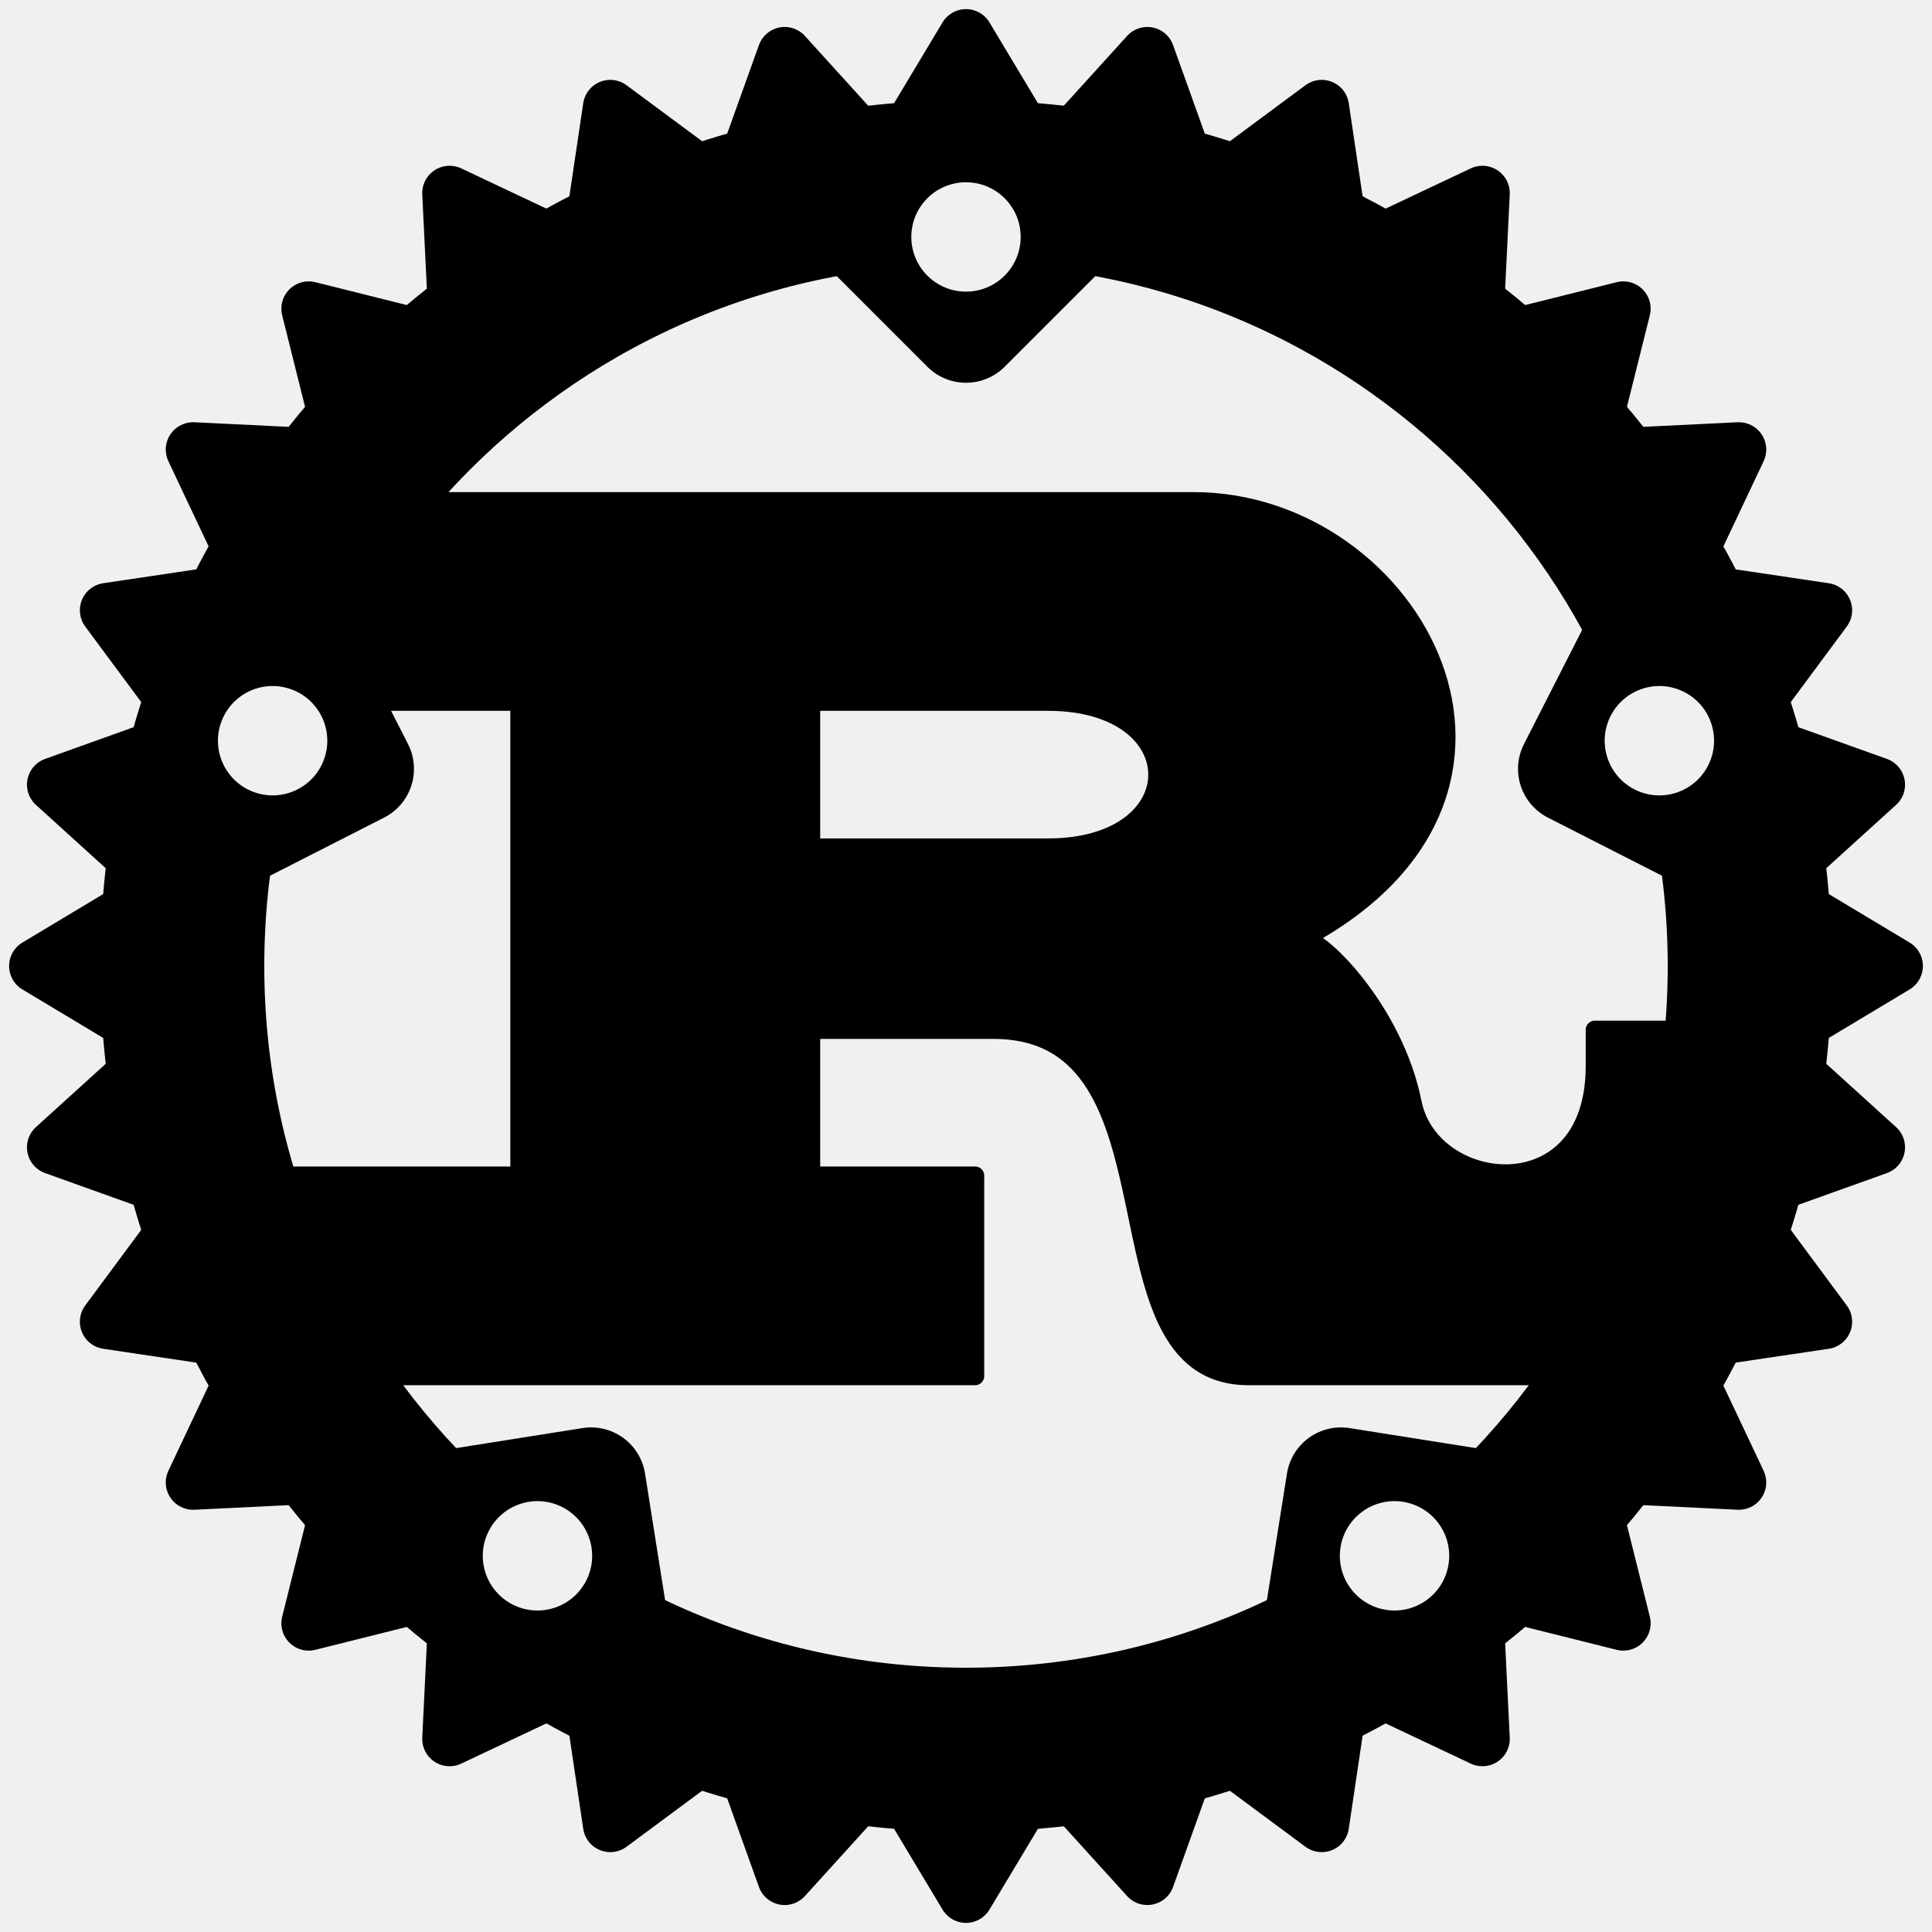
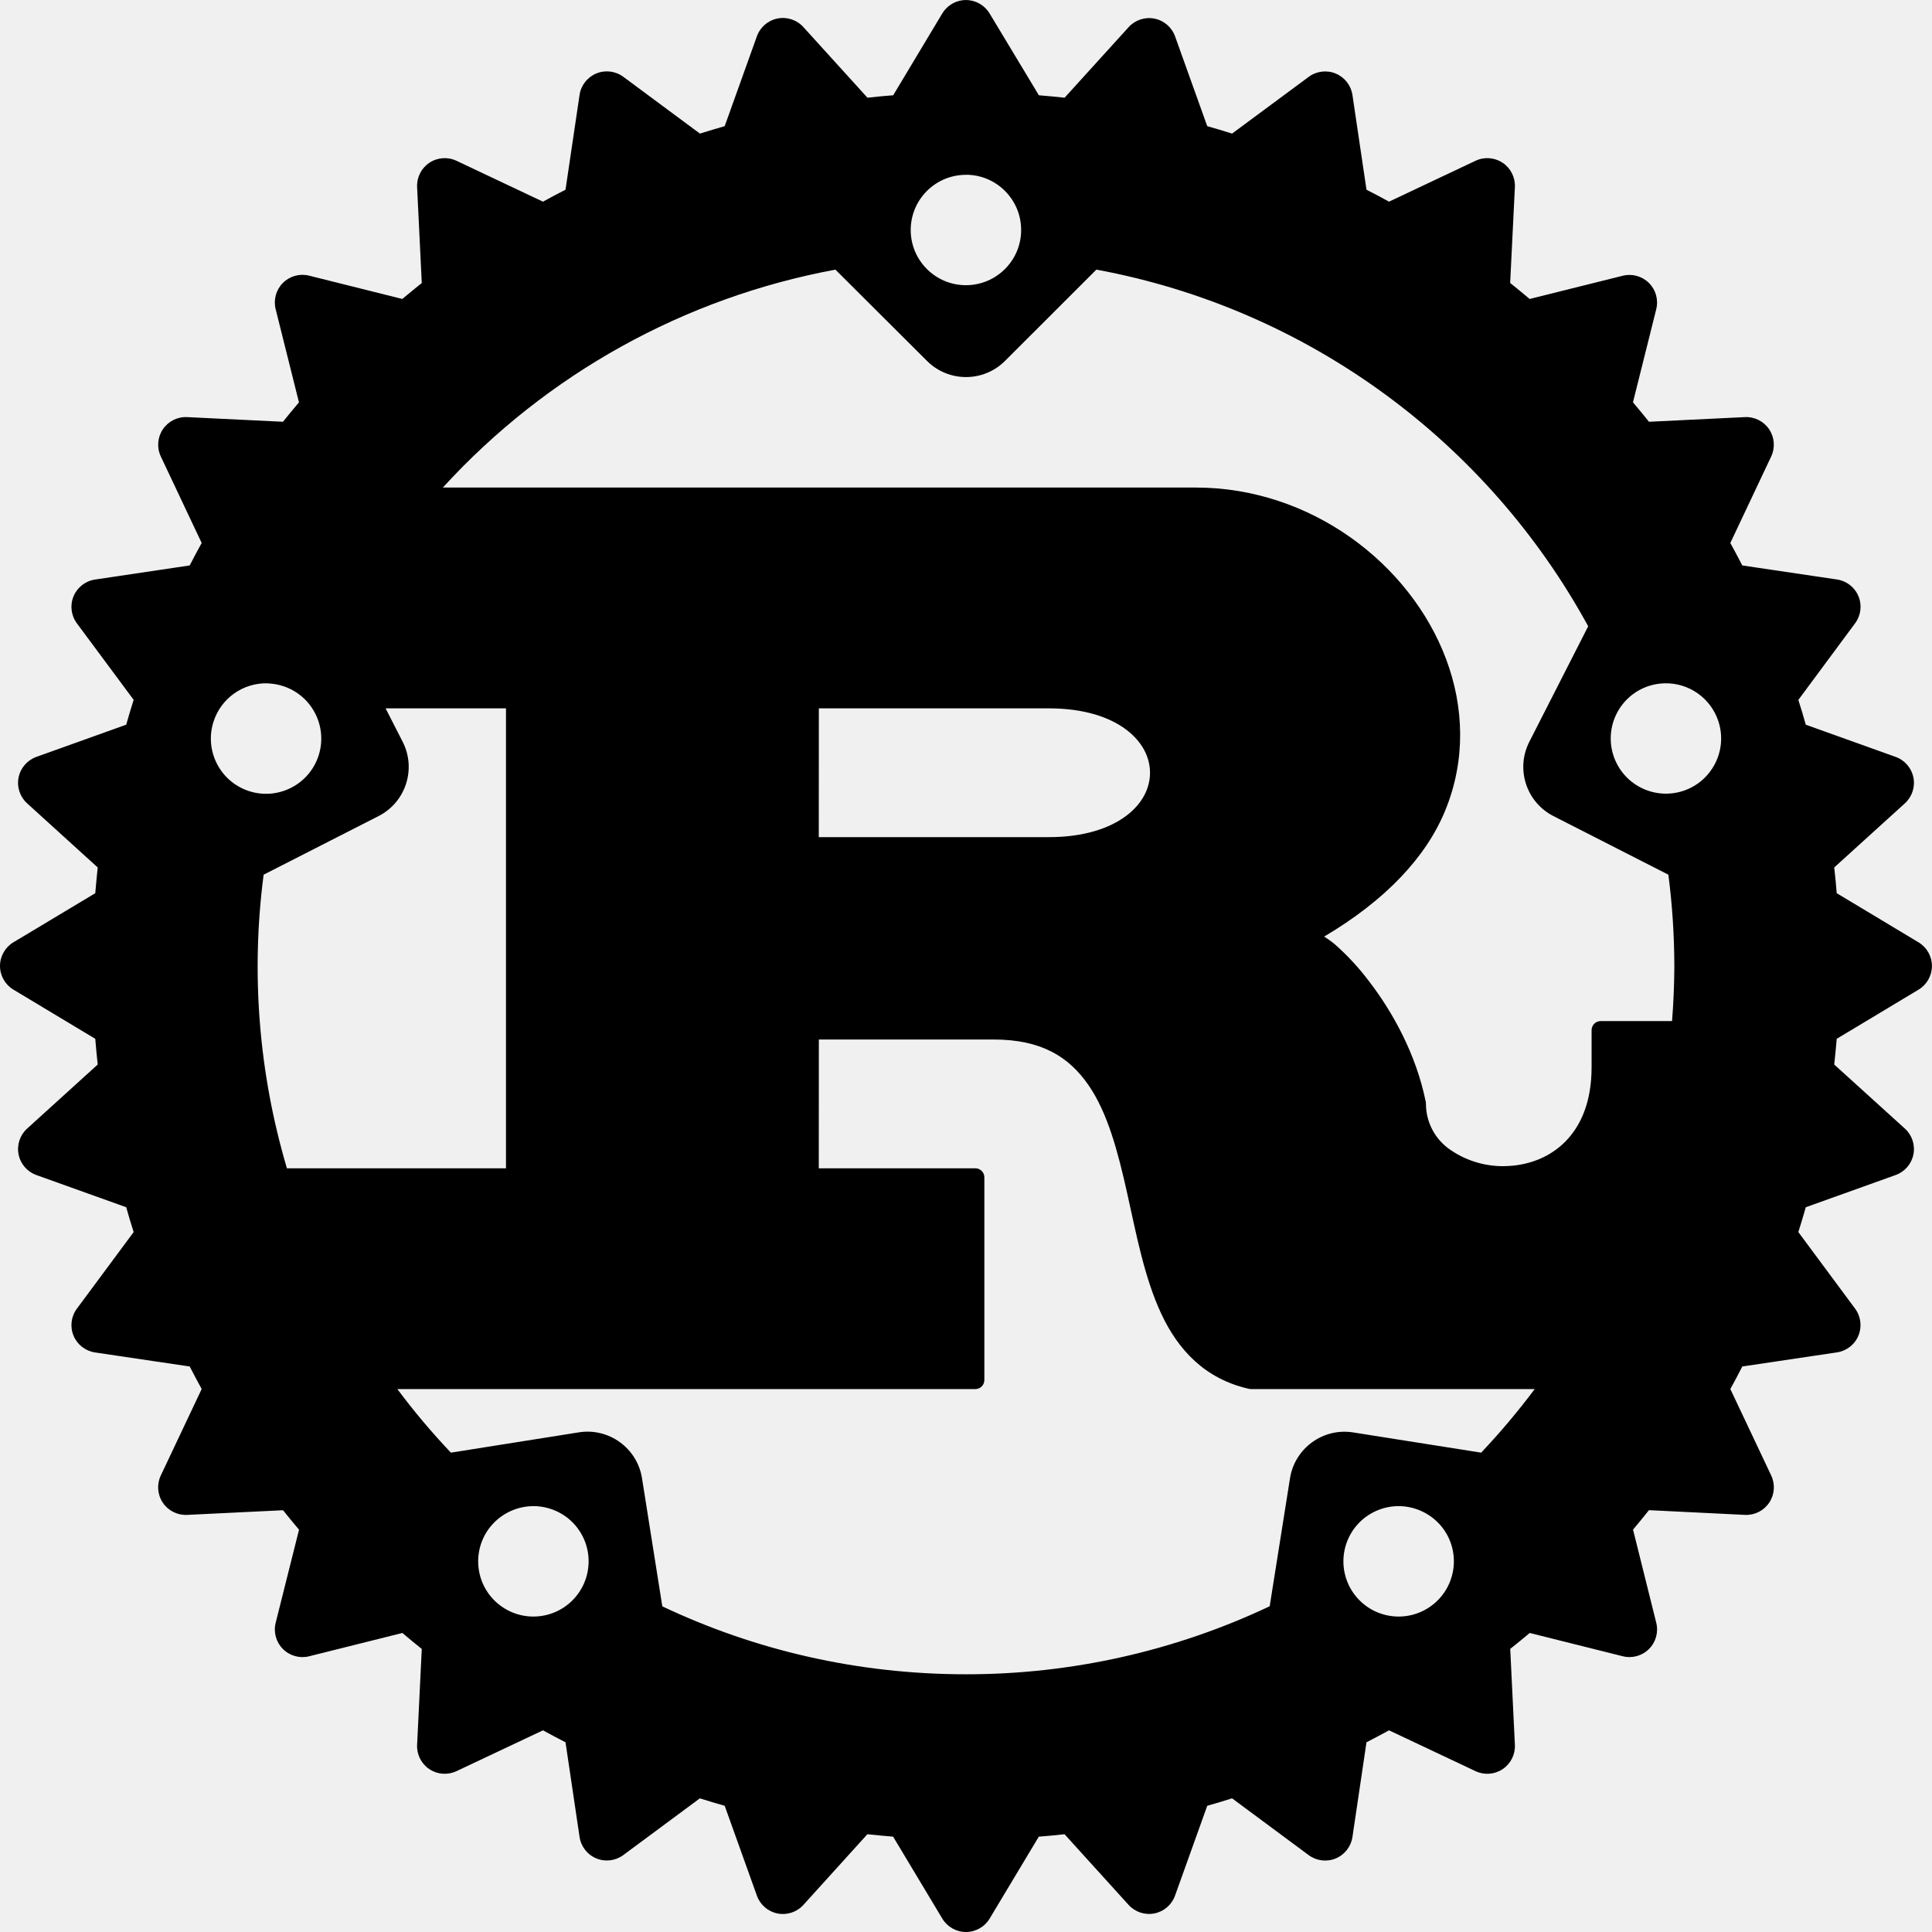
- <svg xmlns="http://www.w3.org/2000/svg" xmlns:xlink="http://www.w3.org/1999/xlink" viewBox="0 0 106 106">
-   <g transform="translate(53 53)">
-     <path stroke="currentColor" stroke-linejoin="round" d="M-8.5-14.5h13c8 0 8 8 0 8h-13Zm-31 37h40v-11h-9v-8h10c11 0 5 19 14 19h25v-19h-6v2c0 8-9 7-10 2s-5-9-6-9c15-8 6-24-6-24h-47v11h10v26h-15Z" />
-     <g mask="url(#a)">
-       <circle r="43" fill="none" stroke="currentColor" stroke-width="9" />
-       <path id="b" stroke="currentColor" stroke-linejoin="round" stroke-width="3" d="m46 3 5-3-5-3z" />
-       <use xlink:href="#b" transform="rotate(11.25)" />
-       <use xlink:href="#b" transform="rotate(22.5)" />
-       <use xlink:href="#b" transform="rotate(33.75)" />
-       <use xlink:href="#b" transform="rotate(45)" />
-       <use xlink:href="#b" transform="rotate(56.25)" />
-       <use xlink:href="#b" transform="rotate(67.5)" />
-       <use xlink:href="#b" transform="rotate(78.75)" />
-       <use xlink:href="#b" transform="rotate(90)" />
-       <use xlink:href="#b" transform="rotate(101.25)" />
-       <use xlink:href="#b" transform="rotate(112.5)" />
-       <use xlink:href="#b" transform="rotate(123.75)" />
-       <use xlink:href="#b" transform="rotate(135)" />
-       <use xlink:href="#b" transform="rotate(146.25)" />
-       <use xlink:href="#b" transform="rotate(157.5)" />
-       <use xlink:href="#b" transform="rotate(168.75)" />
-       <use xlink:href="#b" transform="rotate(180)" />
-       <use xlink:href="#b" transform="rotate(191.25)" />
-       <use xlink:href="#b" transform="rotate(202.5)" />
-       <use xlink:href="#b" transform="rotate(213.75)" />
-       <use xlink:href="#b" transform="rotate(225)" />
-       <use xlink:href="#b" transform="rotate(236.25)" />
-       <use xlink:href="#b" transform="rotate(247.5)" />
-       <use xlink:href="#b" transform="rotate(258.75)" />
-       <use xlink:href="#b" transform="rotate(270)" />
-       <use xlink:href="#b" transform="rotate(281.25)" />
-       <use xlink:href="#b" transform="rotate(292.5)" />
-       <use xlink:href="#b" transform="rotate(303.75)" />
-       <use xlink:href="#b" transform="rotate(315)" />
-       <use xlink:href="#b" transform="rotate(326.25)" />
-       <use xlink:href="#b" transform="rotate(337.5)" />
-       <use xlink:href="#b" transform="rotate(348.75)" />
-       <path id="c" stroke="currentColor" stroke-linejoin="round" stroke-width="6" d="m-7-42 7 7 7-7z" />
-       <use xlink:href="#c" transform="rotate(72)" />
-       <use xlink:href="#c" transform="rotate(144)" />
-       <use xlink:href="#c" transform="rotate(216)" />
-       <use xlink:href="#c" transform="rotate(288)" />
-     </g>
-     <mask id="a">
-       <path fill="#fff" d="M-60-60H60V60H-60z" />
-       <circle id="d" cy="-40" r="3" />
-       <use xlink:href="#d" transform="rotate(72)" />
-       <use xlink:href="#d" transform="rotate(144)" />
-       <use xlink:href="#d" transform="rotate(216)" />
-       <use xlink:href="#d" transform="rotate(288)" />
-     </mask>
-   </g>
+ <svg xmlns="http://www.w3.org/2000/svg" fill="currentColor" xml:space="preserve" viewBox="0 0 27.782 27.782">
+   <path d="M13.845.003a.4.4 0 0 0-.295.19l-.706 1.177q-.186.014-.37.035L11.553.39a.397.397 0 0 0-.669.132l-.463 1.292q-.18.052-.356.107l-1.101-.816a.397.397 0 0 0-.63.26l-.202 1.363q-.163.083-.324.172l-1.244-.588a.397.397 0 0 0-.566.378l.067 1.38q-.14.112-.28.229l-1.339-.335a.397.397 0 0 0-.482.482l.335 1.34a13 13 0 0 0-.23.279l-1.378-.067a.397.397 0 0 0-.379.565L2.9 7.808q-.089.16-.172.323l-1.362.203a.397.397 0 0 0-.26.63l.816 1.1q-.057.178-.107.357l-1.292.463a.397.397 0 0 0-.133.668l1.015.922q-.019.183-.035.37l-1.177.706a.397.397 0 0 0 0 .681l1.177.707q.015.185.035.37l-1.015.921a.397.397 0 0 0 .133.668l1.292.463q.05.18.107.357l-.816 1.101a.397.397 0 0 0 .26.63l1.362.202q.084.163.172.324l-.588 1.244a.397.397 0 0 0 .379.566l1.379-.067q.112.14.23.28l-.336 1.339a.397.397 0 0 0 .482.481l1.34-.335q.138.116.279.23l-.067 1.379a.397.397 0 0 0 .566.378l1.244-.587q.16.088.324.172l.202 1.361a.397.397 0 0 0 .63.26l1.1-.815q.178.057.357.107l.463 1.292a.397.397 0 0 0 .669.133l.92-1.016q.186.02.37.035l.707 1.178a.397.397 0 0 0 .681 0l.707-1.178q.186-.014.37-.035l.921 1.016a.397.397 0 0 0 .668-.133l.463-1.292q.18-.051.357-.107l1.101.816a.397.397 0 0 0 .63-.26l.202-1.362q.163-.084.324-.172l1.244.587a.397.397 0 0 0 .566-.378l-.067-1.38q.14-.111.28-.229l1.339.335a.397.397 0 0 0 .481-.481l-.334-1.34q.116-.138.229-.28l1.38.068a.397.397 0 0 0 .378-.566l-.588-1.244q.089-.16.172-.324l1.362-.203a.397.397 0 0 0 .26-.629l-.816-1.101q.056-.177.107-.357l1.292-.463a.397.397 0 0 0 .133-.668l-1.016-.921q.02-.185.036-.37l1.177-.707a.397.397 0 0 0 0-.68l-1.177-.707q-.015-.187-.036-.37l1.016-.922a.397.397 0 0 0-.133-.668l-1.292-.463q-.05-.18-.107-.356l.816-1.102a.397.397 0 0 0-.26-.63l-1.362-.202a13 13 0 0 0-.172-.323l.588-1.245a.397.397 0 0 0-.379-.565l-1.379.067a13 13 0 0 0-.23-.28l.335-1.34a.397.397 0 0 0-.481-.48l-1.34.334a13 13 0 0 0-.28-.23l.068-1.379a.397.397 0 0 0-.566-.378l-1.244.588q-.16-.089-.324-.172l-.202-1.362a.397.397 0 0 0-.63-.26l-1.101.815a13 13 0 0 0-.357-.107L16.897.522A.397.397 0 0 0 16.23.39l-.921 1.015a13 13 0 0 0-.37-.035L14.23.193a.4.4 0 0 0-.386-.19m.046 2.51a.794.794 0 0 1 .794.794.794.794 0 0 1-.794.794.794.794 0 0 1-.794-.794.794.794 0 0 1 .794-.793m-1.875 1.365L13.33 5.19a.794.794 0 0 0 1.122 0l1.314-1.313c3.059.566 5.632 2.49 7.072 5.129l-.847 1.662a.794.794 0 0 0 .347 1.067l1.653.843q.084.645.086 1.312-.002.4-.033.793h-1.025a.13.13 0 0 0-.132.133v.529c0 .501-.154.843-.376 1.069s-.52.338-.822.353a1.33 1.33 0 0 1-.825-.227.8.8 0 0 1-.359-.666l-.002-.026c-.138-.688-.478-1.298-.819-1.741a3.6 3.6 0 0 0-.49-.529c-.055-.046-.103-.078-.153-.11.878-.519 1.465-1.14 1.74-1.81.299-.727.272-1.492.014-2.18-.517-1.378-1.95-2.467-3.597-2.467H6.368a10.15 10.15 0 0 1 5.648-3.134M3.848 9.827a.8.8 0 0 1 .223.039.794.794 0 0 1 .51 1 .794.794 0 0 1-1 .51.794.794 0 0 1-.51-1 .794.794 0 0 1 .777-.55m20.086 0a.794.794 0 0 1 .777.548.794.794 0 0 1-.51 1 .794.794 0 0 1-1-.51.794.794 0 0 1 .51-1 .8.8 0 0 1 .223-.038m-18.389.36h1.731V16.8h-3.15a10.2 10.2 0 0 1-.335-4.222l1.653-.843a.794.794 0 0 0 .347-1.067zm6.23 0h3.307c.507 0 .874.127 1.11.304s.345.401.345.622-.108.444-.344.621c-.237.177-.604.305-1.111.305h-3.308zm0 4.762h2.513c.693 0 1.085.253 1.363.654s.426.965.558 1.558c.132.592.247 1.211.489 1.73s.628.94 1.265 1.082l.029.003h4.077q-.36.48-.77.914l-1.841-.291a.794.794 0 0 0-.908.66l-.292 1.84a10.2 10.2 0 0 1-4.367.978c-1.565 0-3.045-.35-4.367-.977l-.292-1.842a.794.794 0 0 0-.908-.66l-1.84.292q-.412-.434-.77-.914h8.31a.13.13 0 0 0 .131-.132v-2.91a.13.13 0 0 0-.132-.133h-2.249zm-4.06 6.711a.8.8 0 0 1 .422.15.794.794 0 0 1 .175 1.11.794.794 0 0 1-1.109.175.794.794 0 0 1-.175-1.109.8.8 0 0 1 .688-.326m12.351 0a.8.8 0 0 1 .688.326.794.794 0 0 1-.176 1.109.794.794 0 0 1-1.109-.175.794.794 0 0 1 .176-1.11.8.8 0 0 1 .421-.15" />
</svg>
